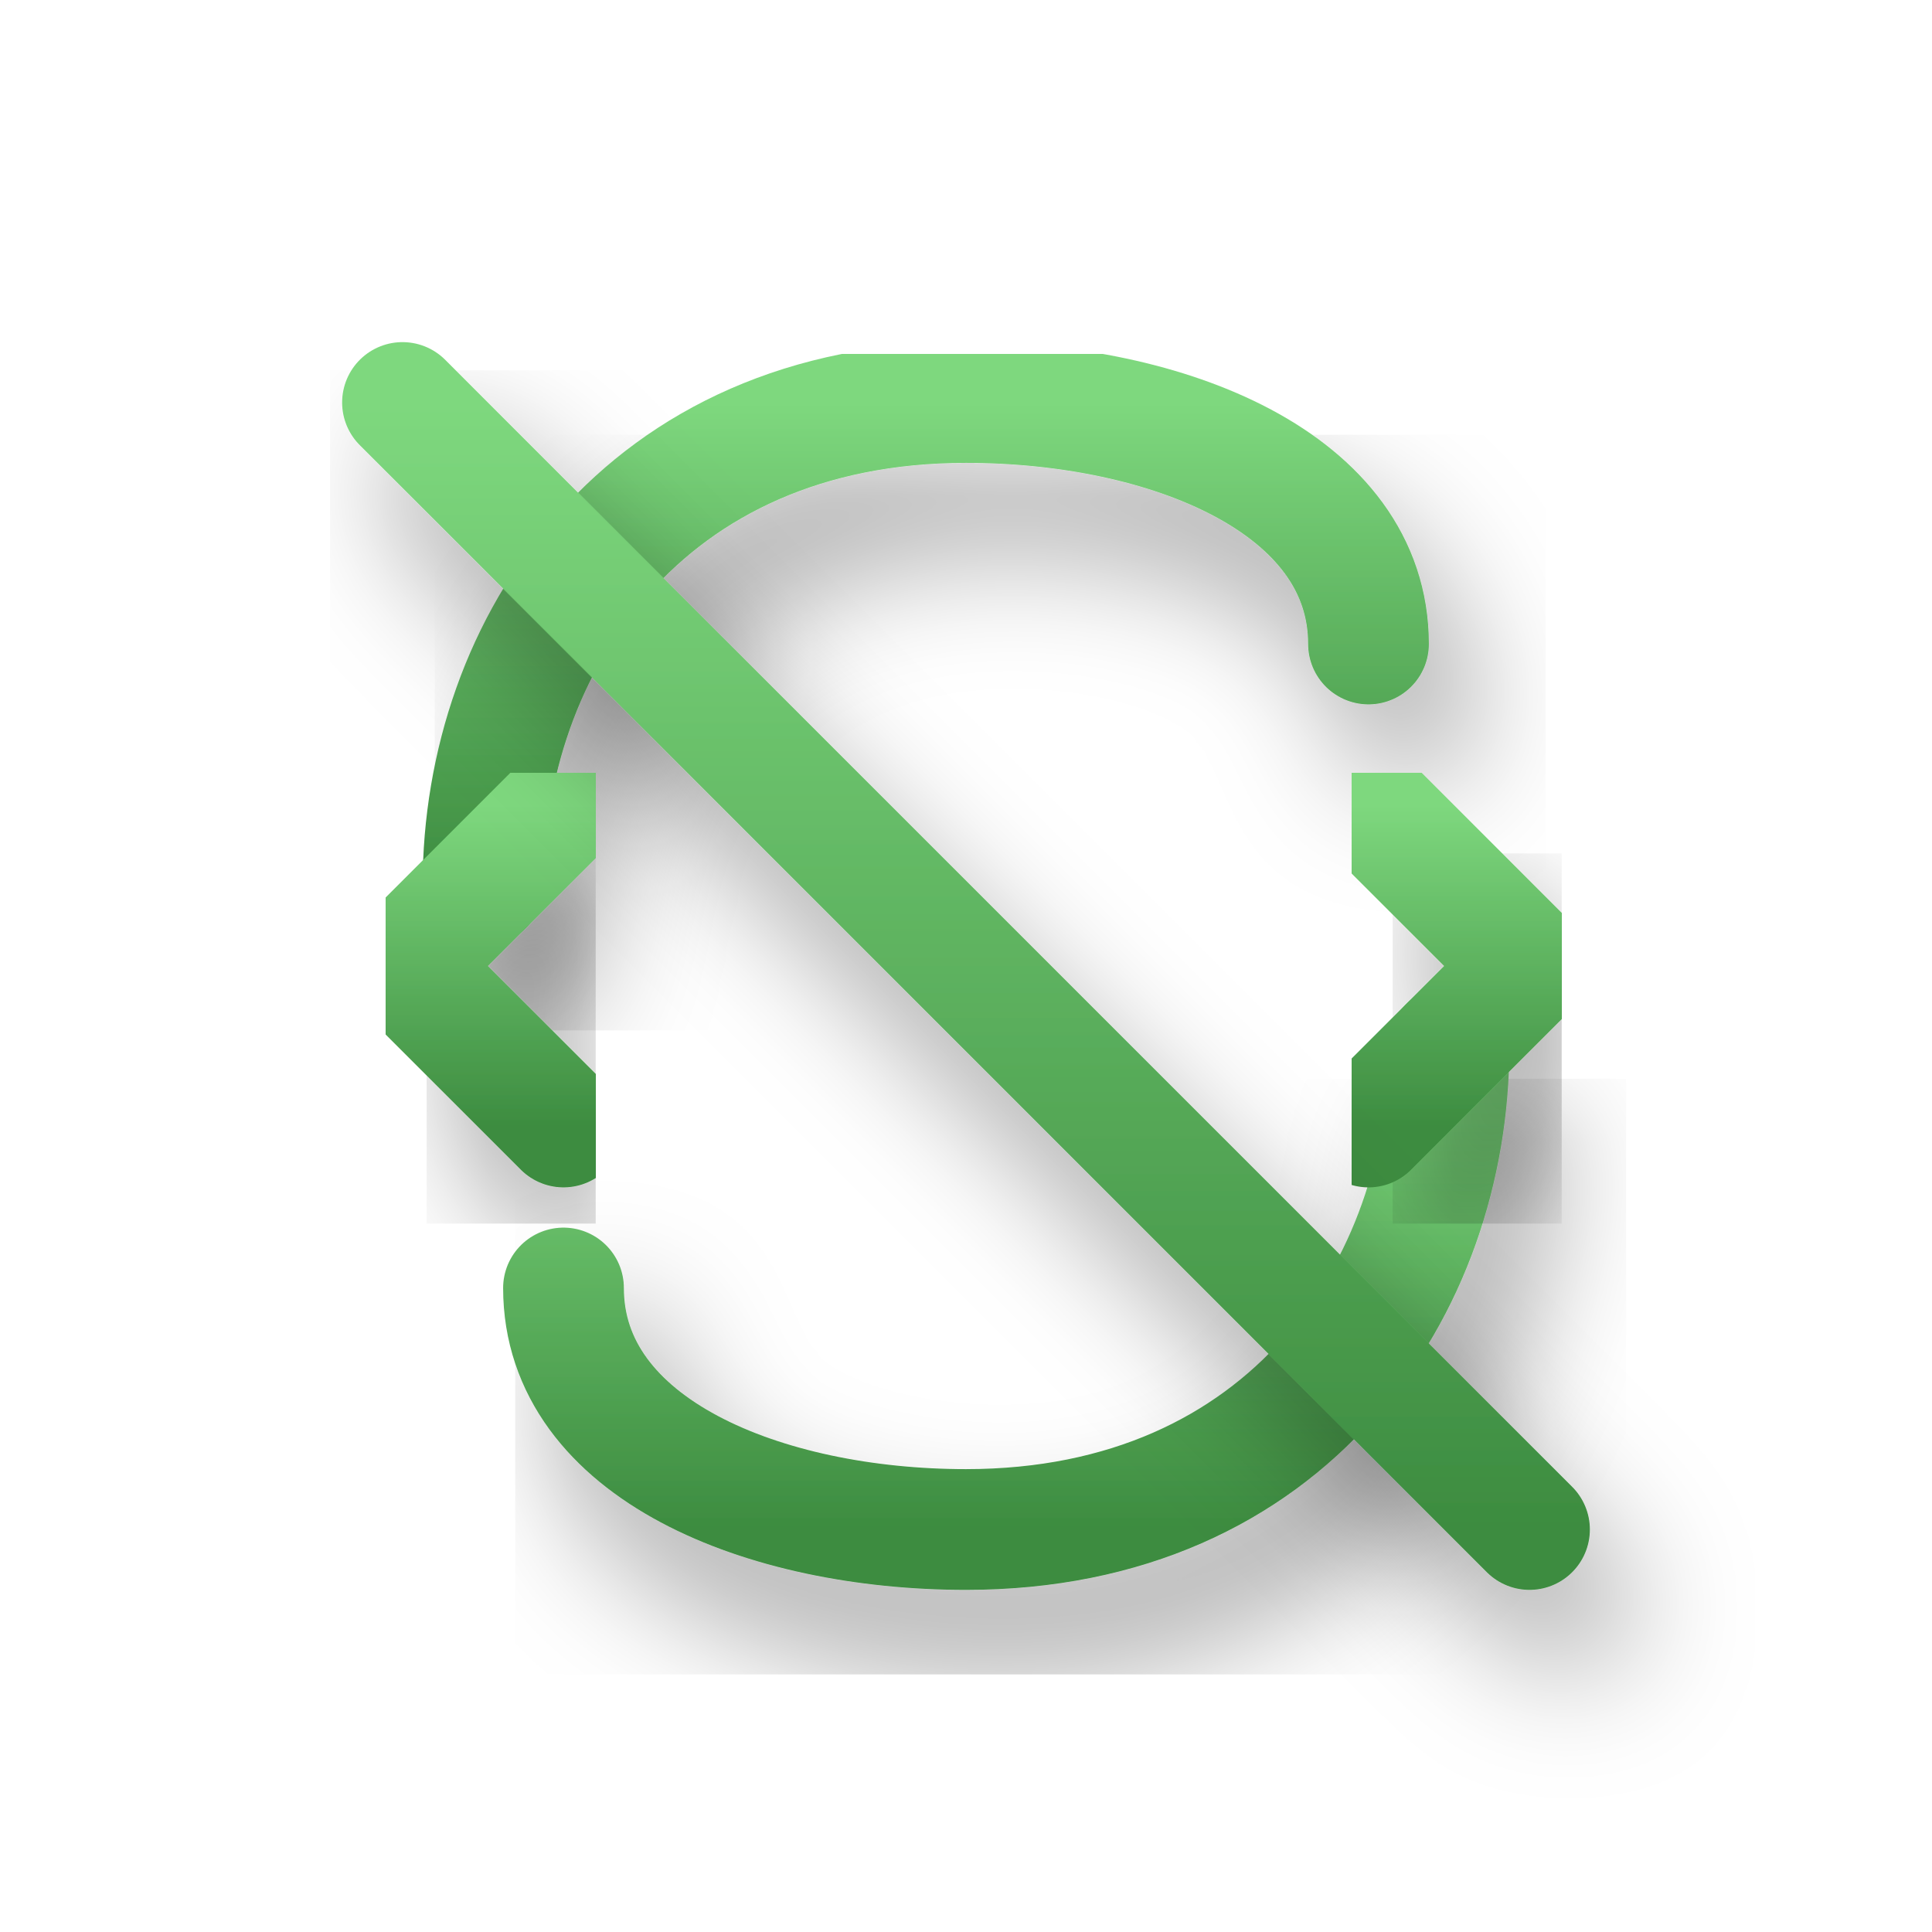
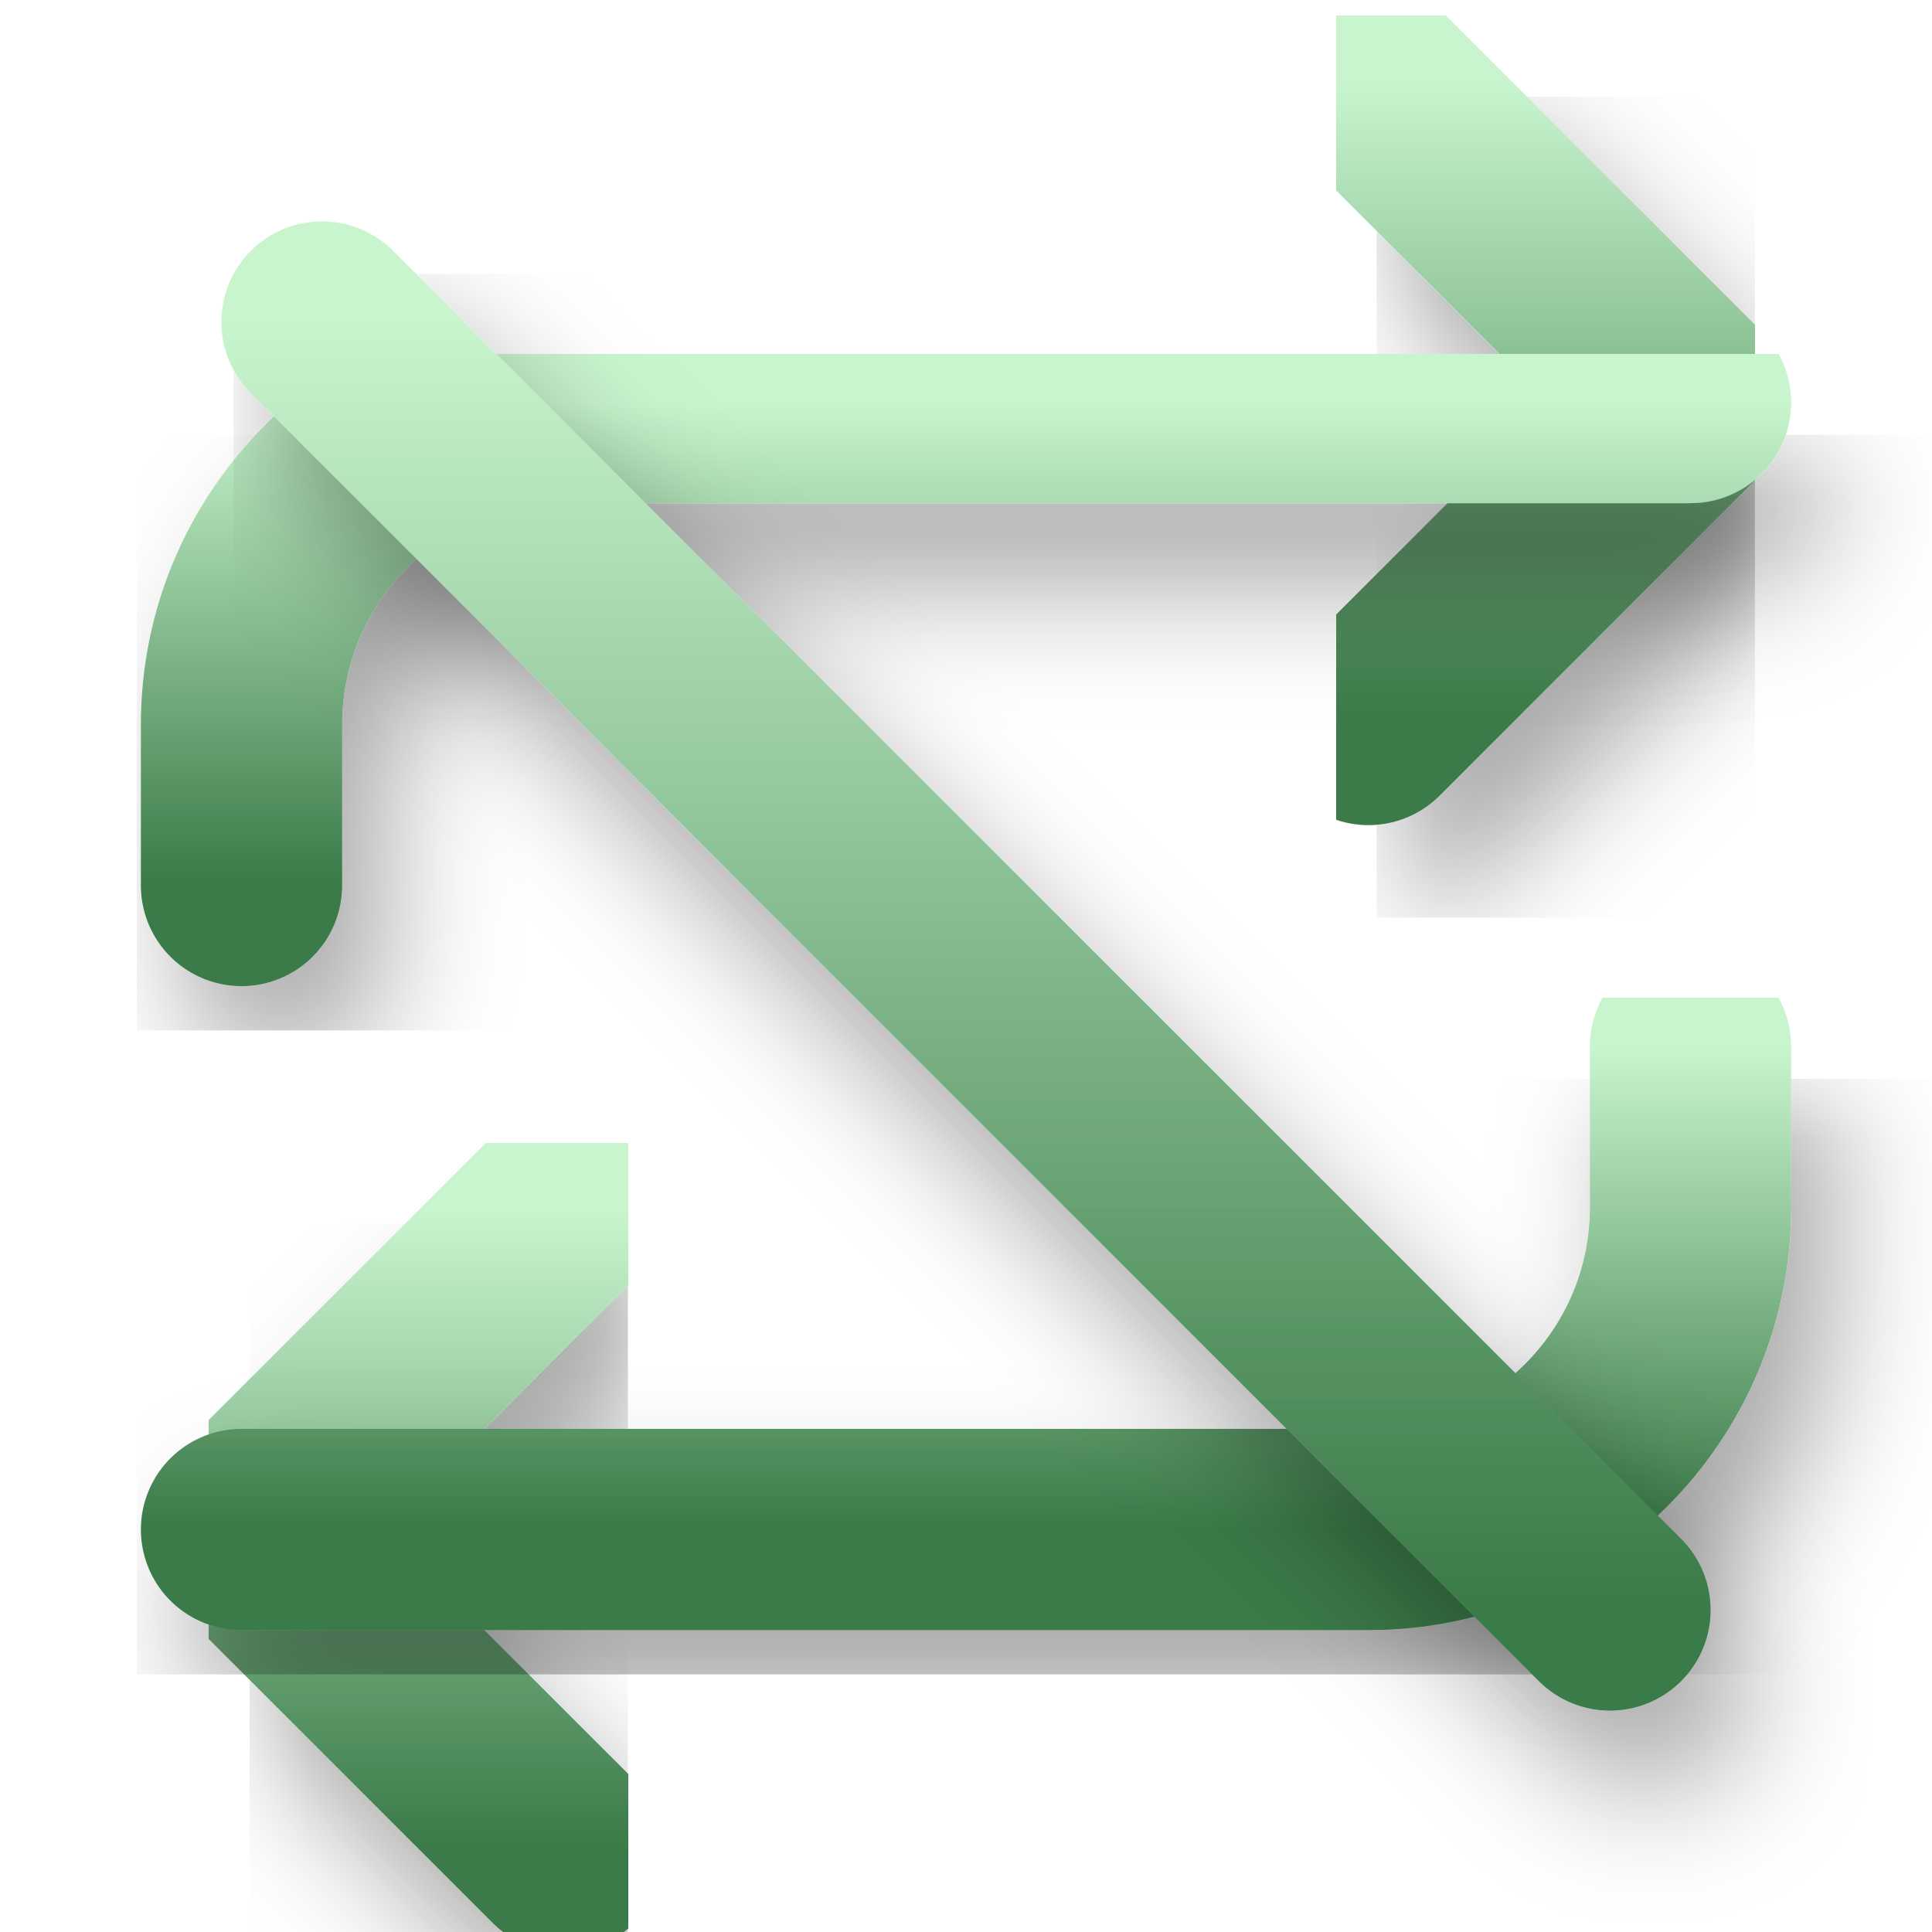
<svg xmlns="http://www.w3.org/2000/svg" viewBox="0 0 24 24" fill="none" stroke-linecap="round" stroke-linejoin="round">
  <defs>
    <linearGradient id="iguana" x1="0" y1="0" x2="0" y2="1">
-       <stop offset="0%" stop-color="#7ed87e" />
-       <stop offset="100%" stop-color="#3d8c40" />
+       <stop offset="0%" stop-color="#c8f5ce" />
+       <stop offset="100%" stop-color="#3a7a48" />
    </linearGradient>
    <filter id="shadow" x="-10%" y="-10%" width="130%" height="140%">
      <feDropShadow dx="0.5" dy="1" stdDeviation="0.8" flood-color="#000" flood-opacity="0.35" />
    </filter>
  </defs>
-   <path d="M17 8c0-2-2.5-3-5-3-4 0-6 3-6 6" stroke="url(#iguana)" stroke-width="1.5" fill="none" filter="url(#shadow)" />
-   <path d="M7 16c0 2 2.5 3 5 3 4 0 6-3 6-6" stroke="url(#iguana)" stroke-width="1.5" fill="none" filter="url(#shadow)" />
-   <path d="M7 10l-2 2 2 2" stroke="url(#iguana)" stroke-width="1.5" fill="none" filter="url(#shadow)" />
-   <path d="M17 14l2-2-2-2" stroke="url(#iguana)" stroke-width="1.5" fill="none" filter="url(#shadow)" />
-   <line x1="5" y1="5" x2="19" y2="19" stroke="url(#iguana)" stroke-width="1.5" filter="url(#shadow)" />
+   <polyline points="17 1 21 5 17 9" stroke="url(#iguana)" stroke-width="2.5" filter="url(#shadow)" />
+   <path d="M3 11V9a4 4 0 0 1 4-4h14" stroke="url(#iguana)" stroke-width="2.5" filter="url(#shadow)" />
+   <polyline points="7 23 3 19 7 15" stroke="url(#iguana)" stroke-width="2.5" filter="url(#shadow)" />
+   <path d="M21 13v2a4 4 0 0 1-4 4H3" stroke="url(#iguana)" stroke-width="2.5" filter="url(#shadow)" />
+   <line x1="4" y1="4" x2="20" y2="20" stroke="url(#iguana)" stroke-width="2.5" filter="url(#shadow)" />
</svg>
